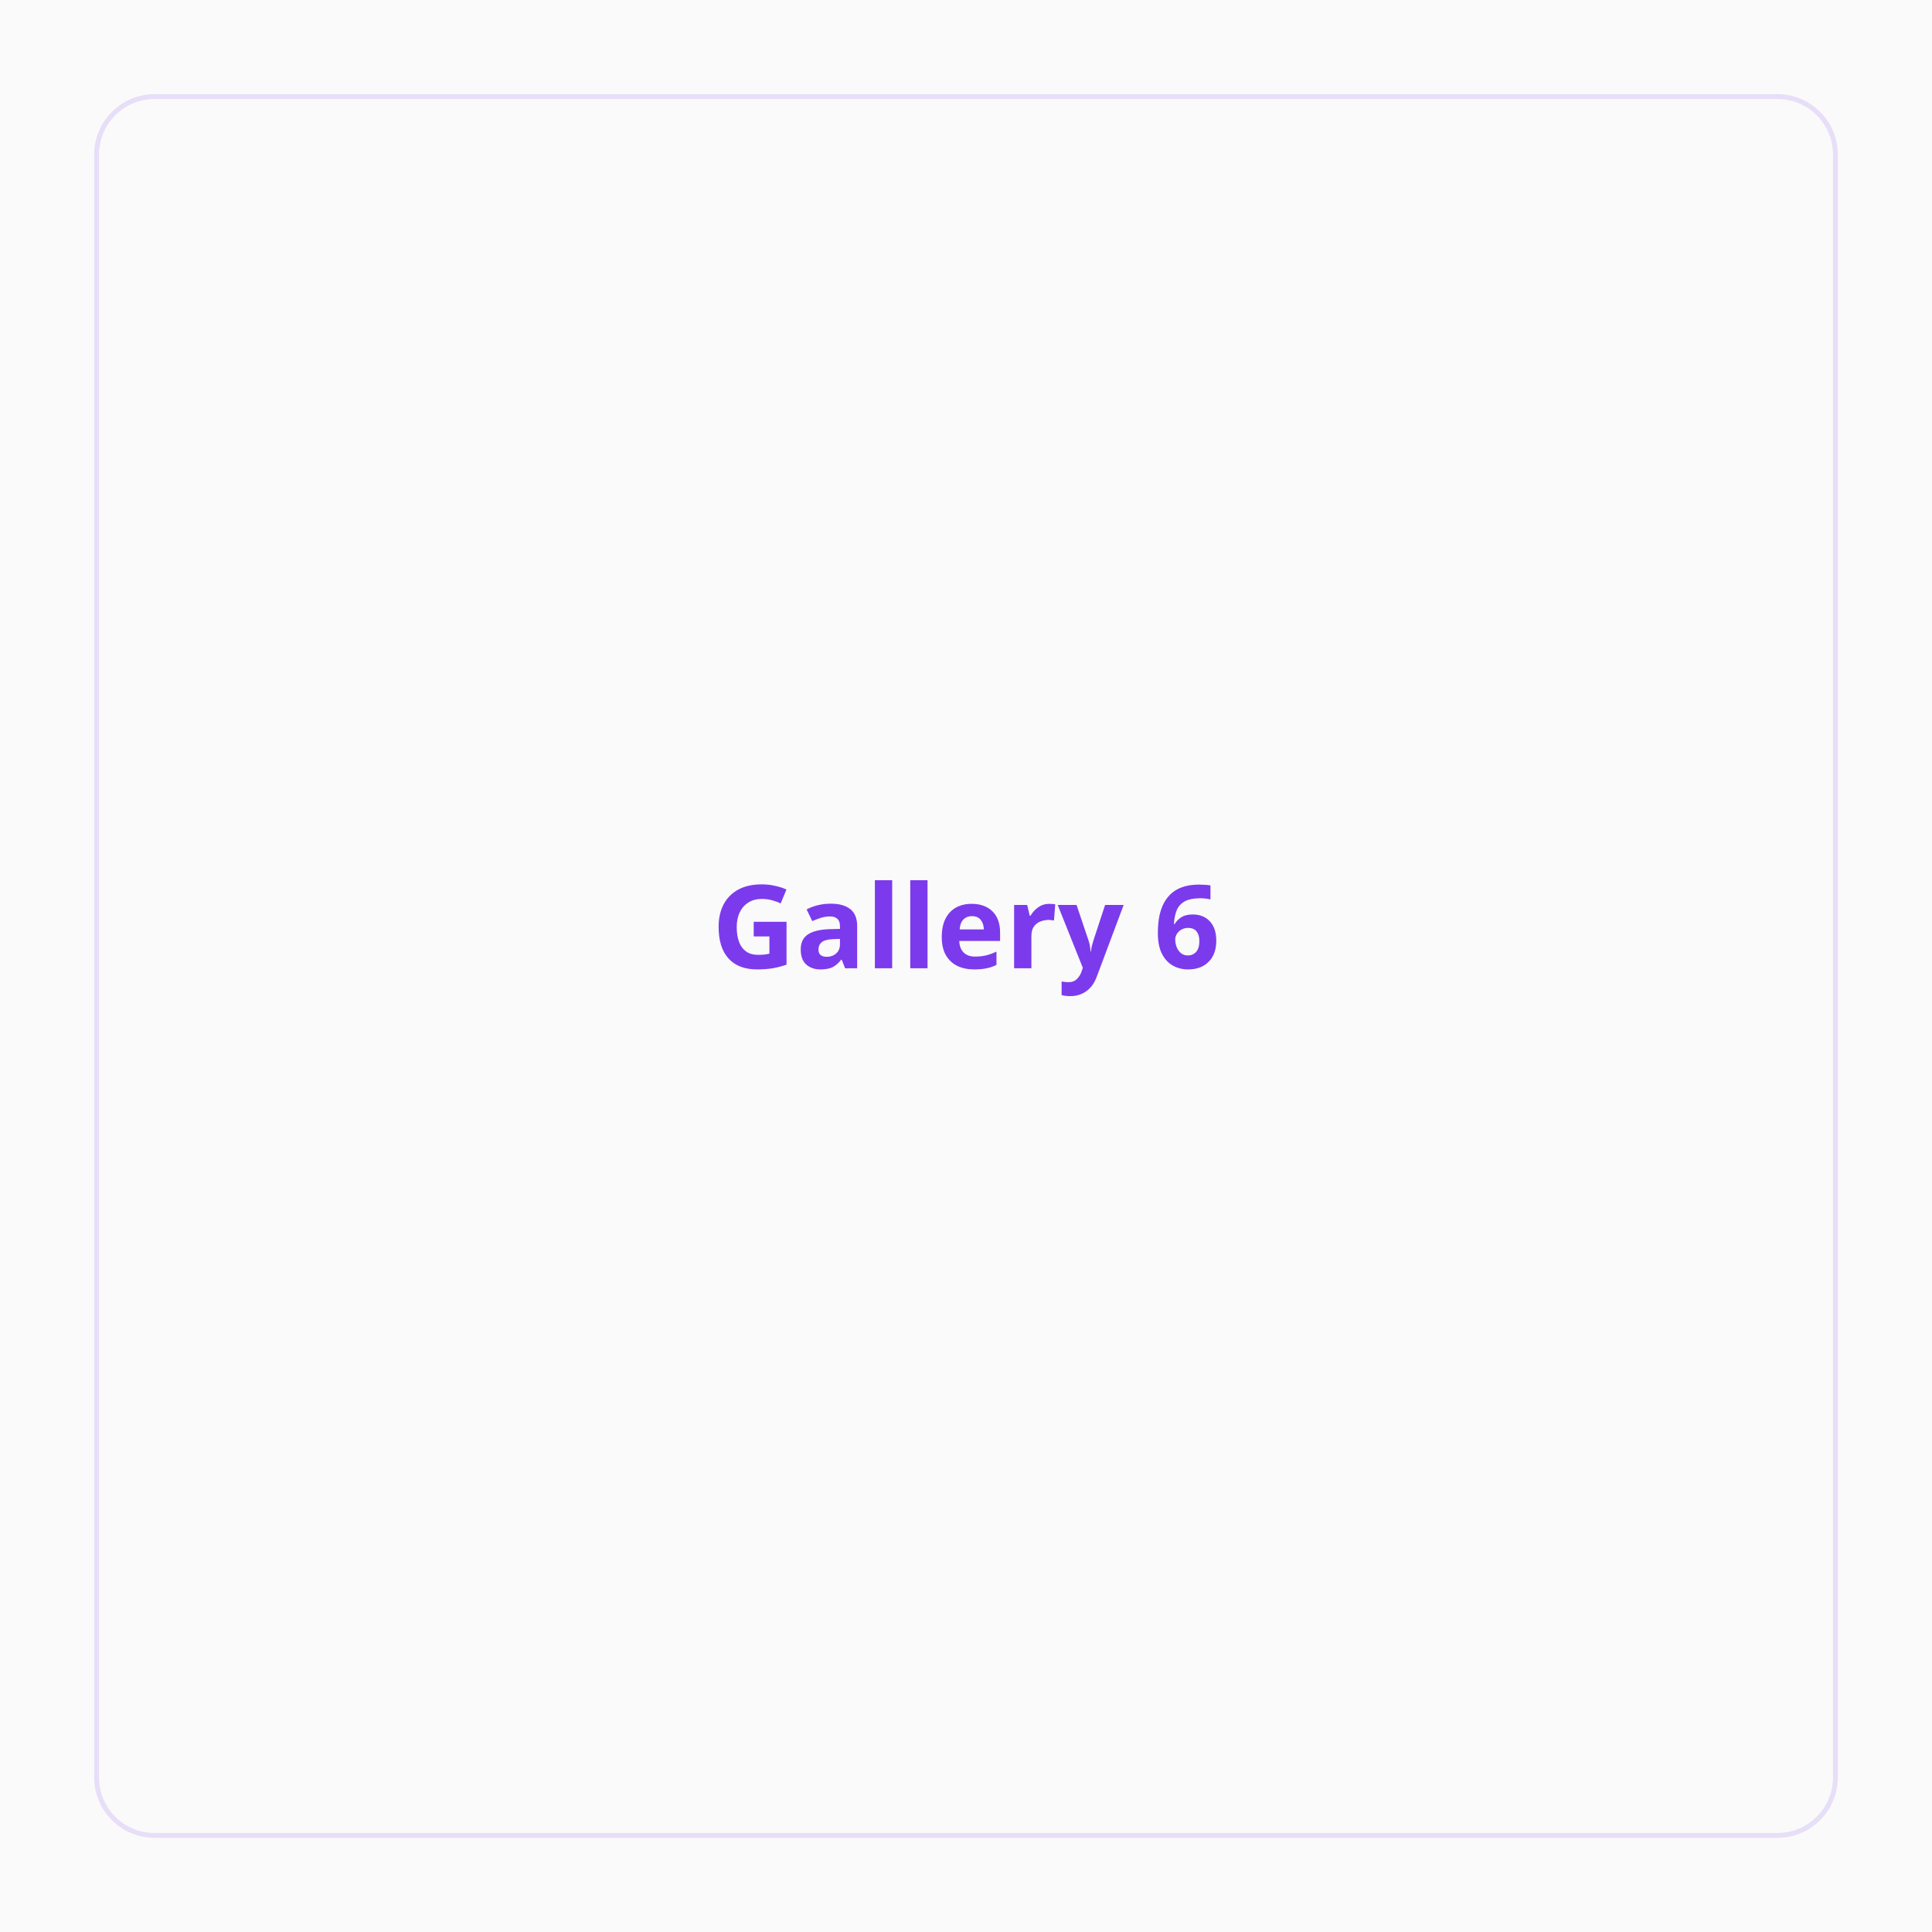
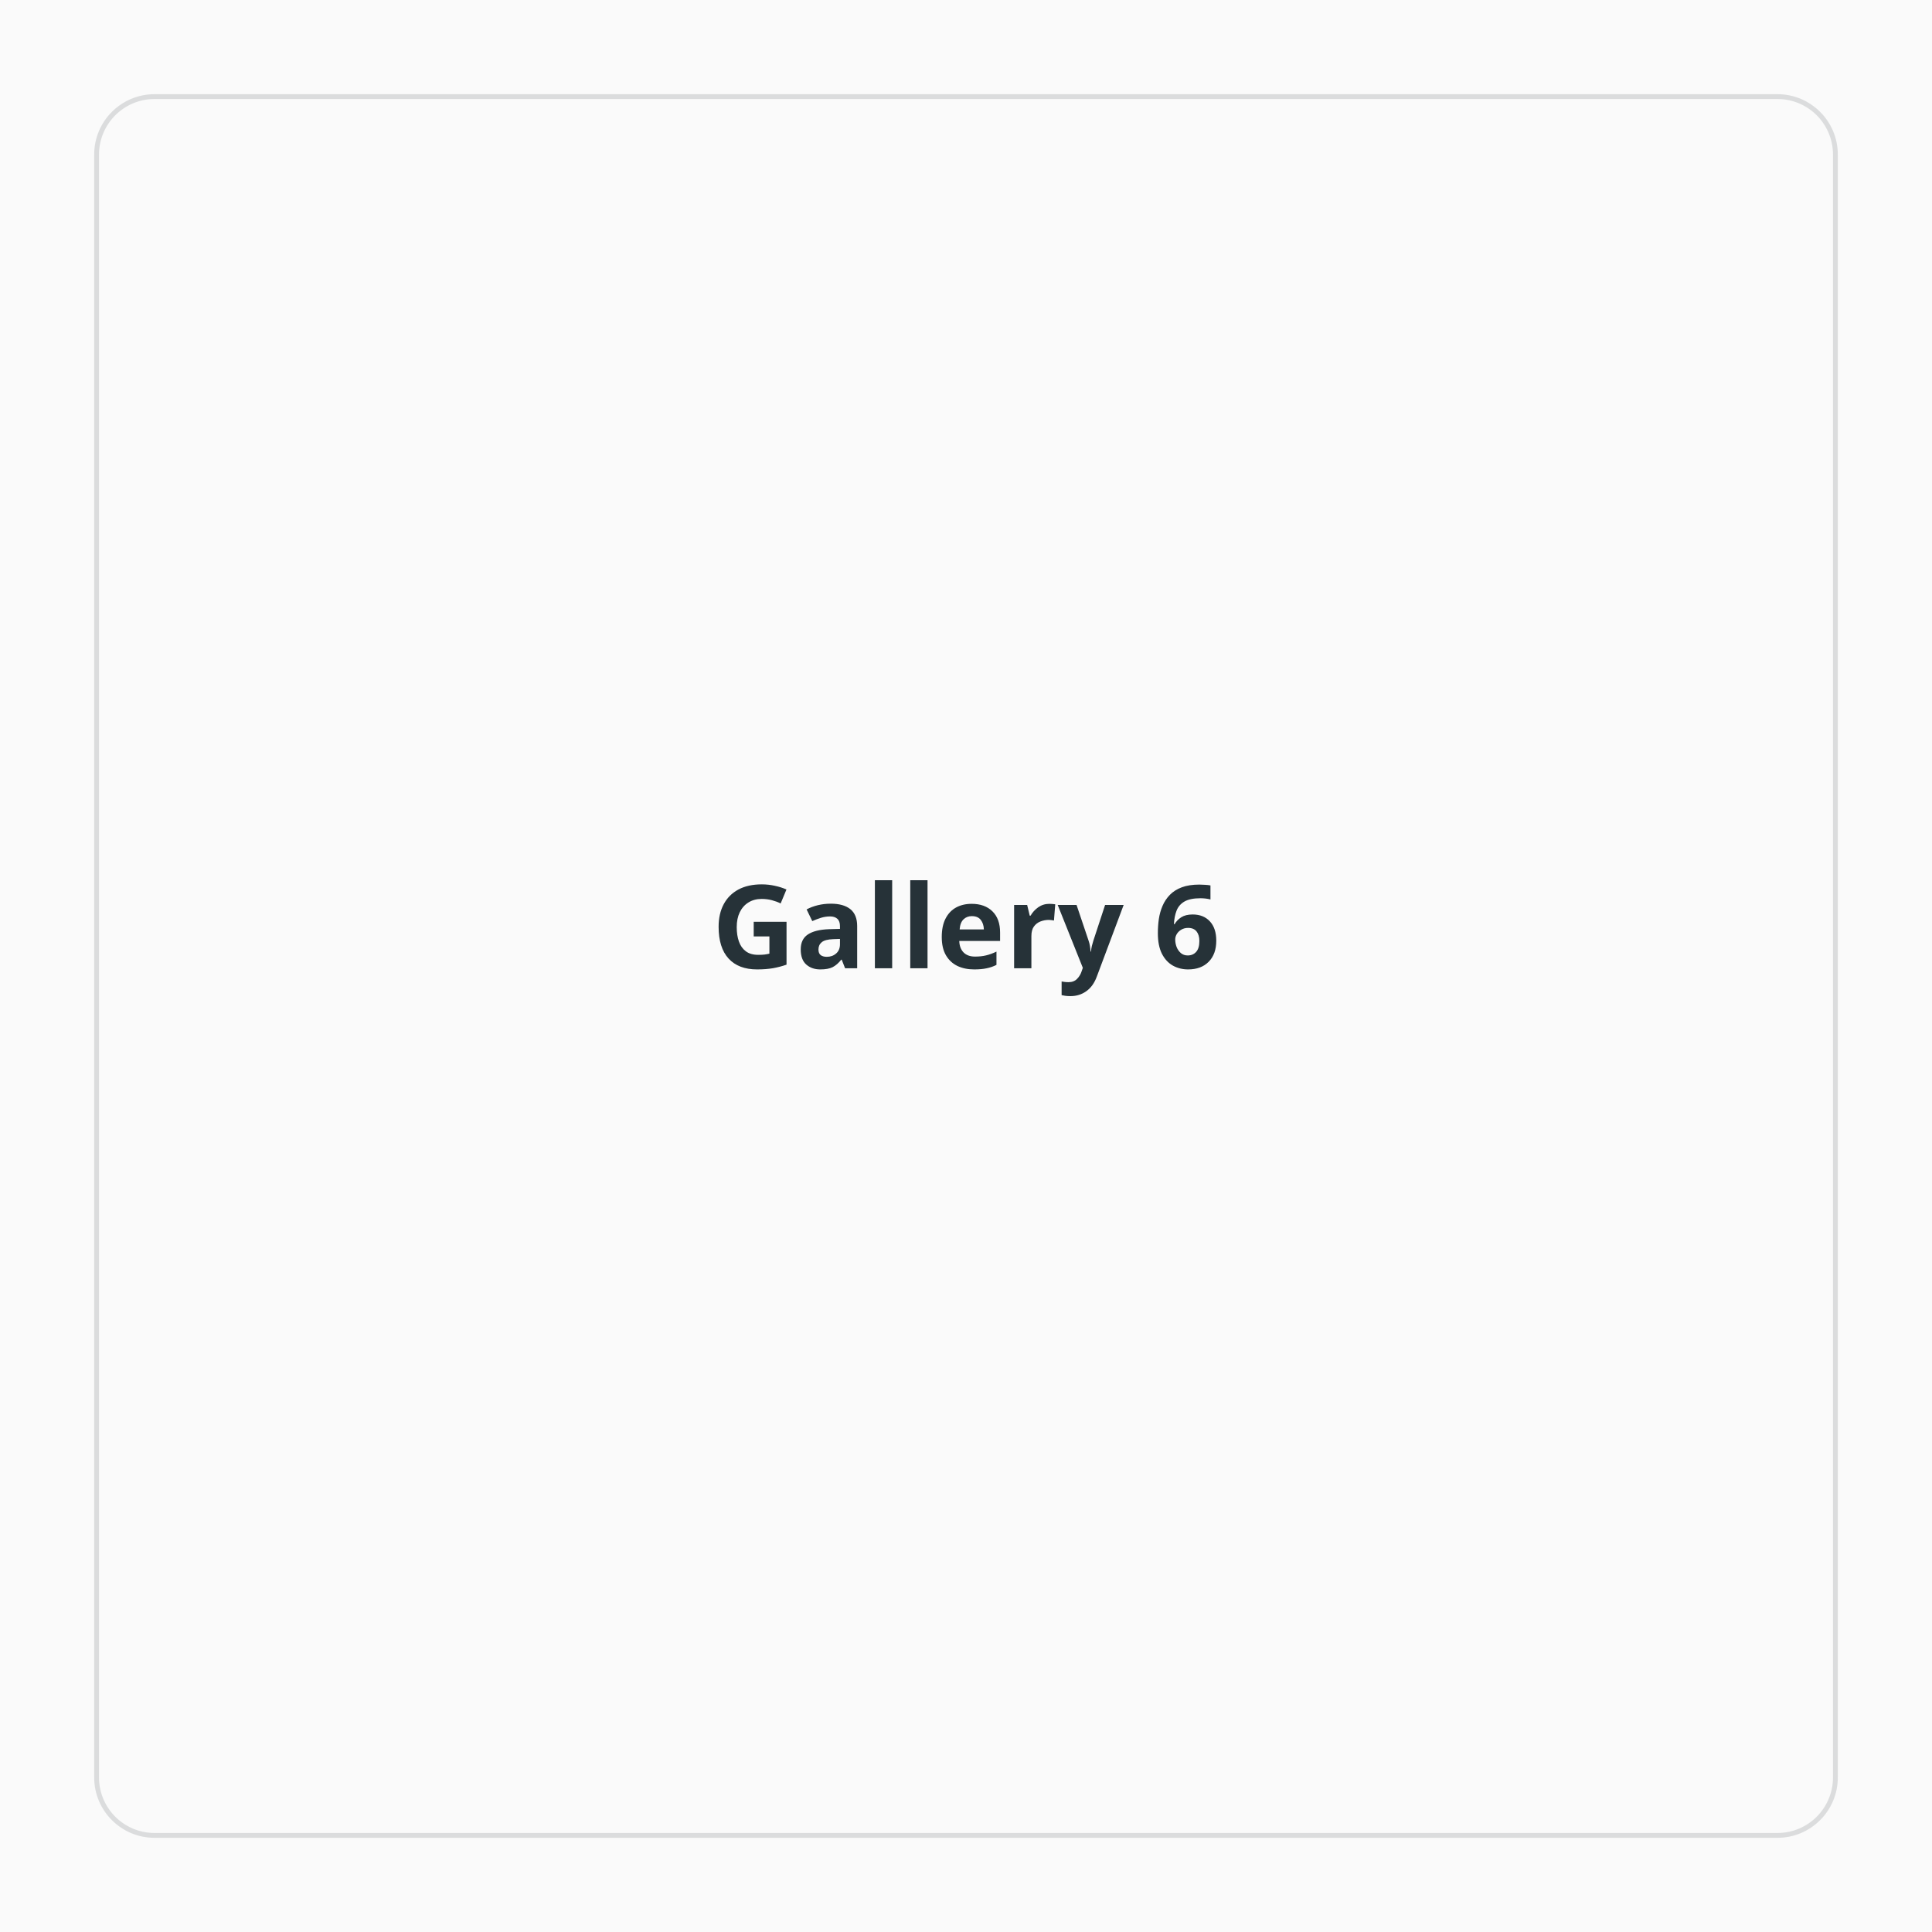
<svg xmlns="http://www.w3.org/2000/svg" width="400" height="400" viewBox="0 0 400 400">
  <rect width="100%" height="100%" fill="#FAFAFA" />
-   <rect x="20" y="20" width="360" height="360" fill="none" stroke="#7C3AED" stroke-width="1" opacity="0.15" rx="12" />
-   <text x="50%" y="48%" dominant-baseline="middle" text-anchor="middle" fill="#7C3AED" font-family="system-ui, sans-serif" font-size="24" font-weight="600">Gallery 6</text>
+   <rect x="20" y="20" width="360" height="360" fill="none" stroke="#263238" stroke-width="1" opacity="0.15" rx="12" />
+   <text x="50%" y="48%" dominant-baseline="middle" text-anchor="middle" fill="#263238" font-family="system-ui, sans-serif" font-size="24" font-weight="600">Gallery 6</text>
</svg>
